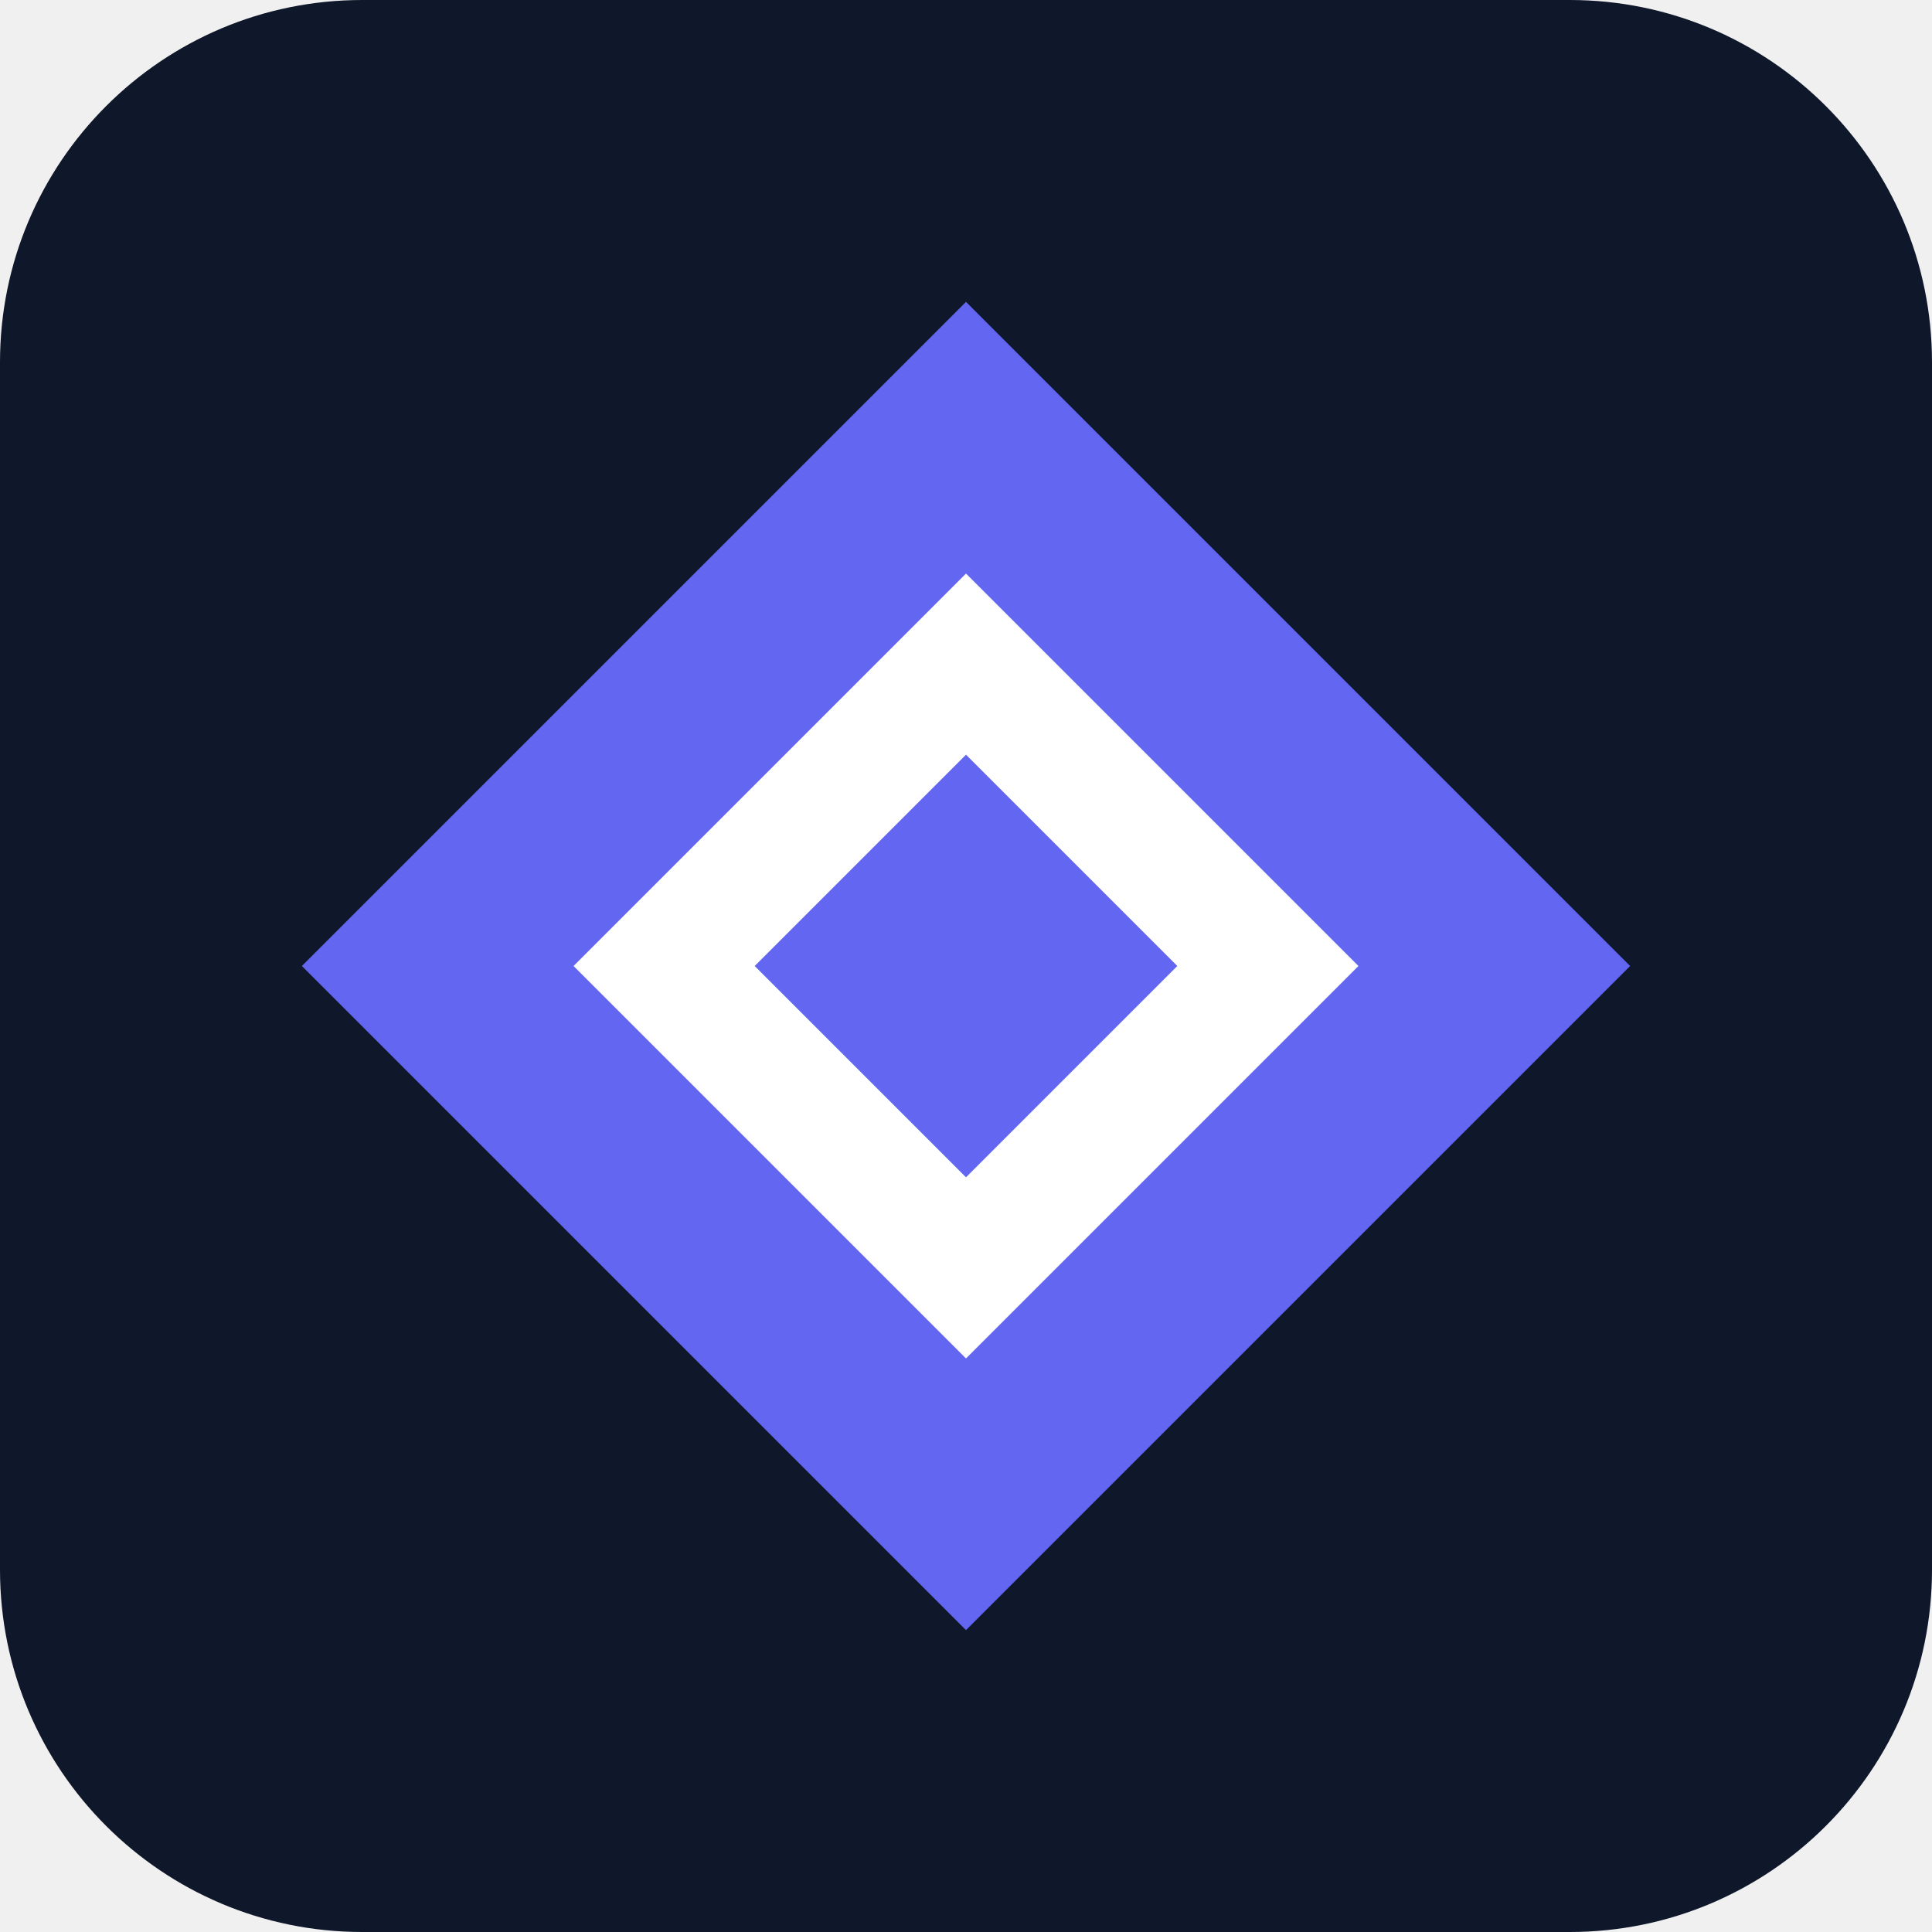
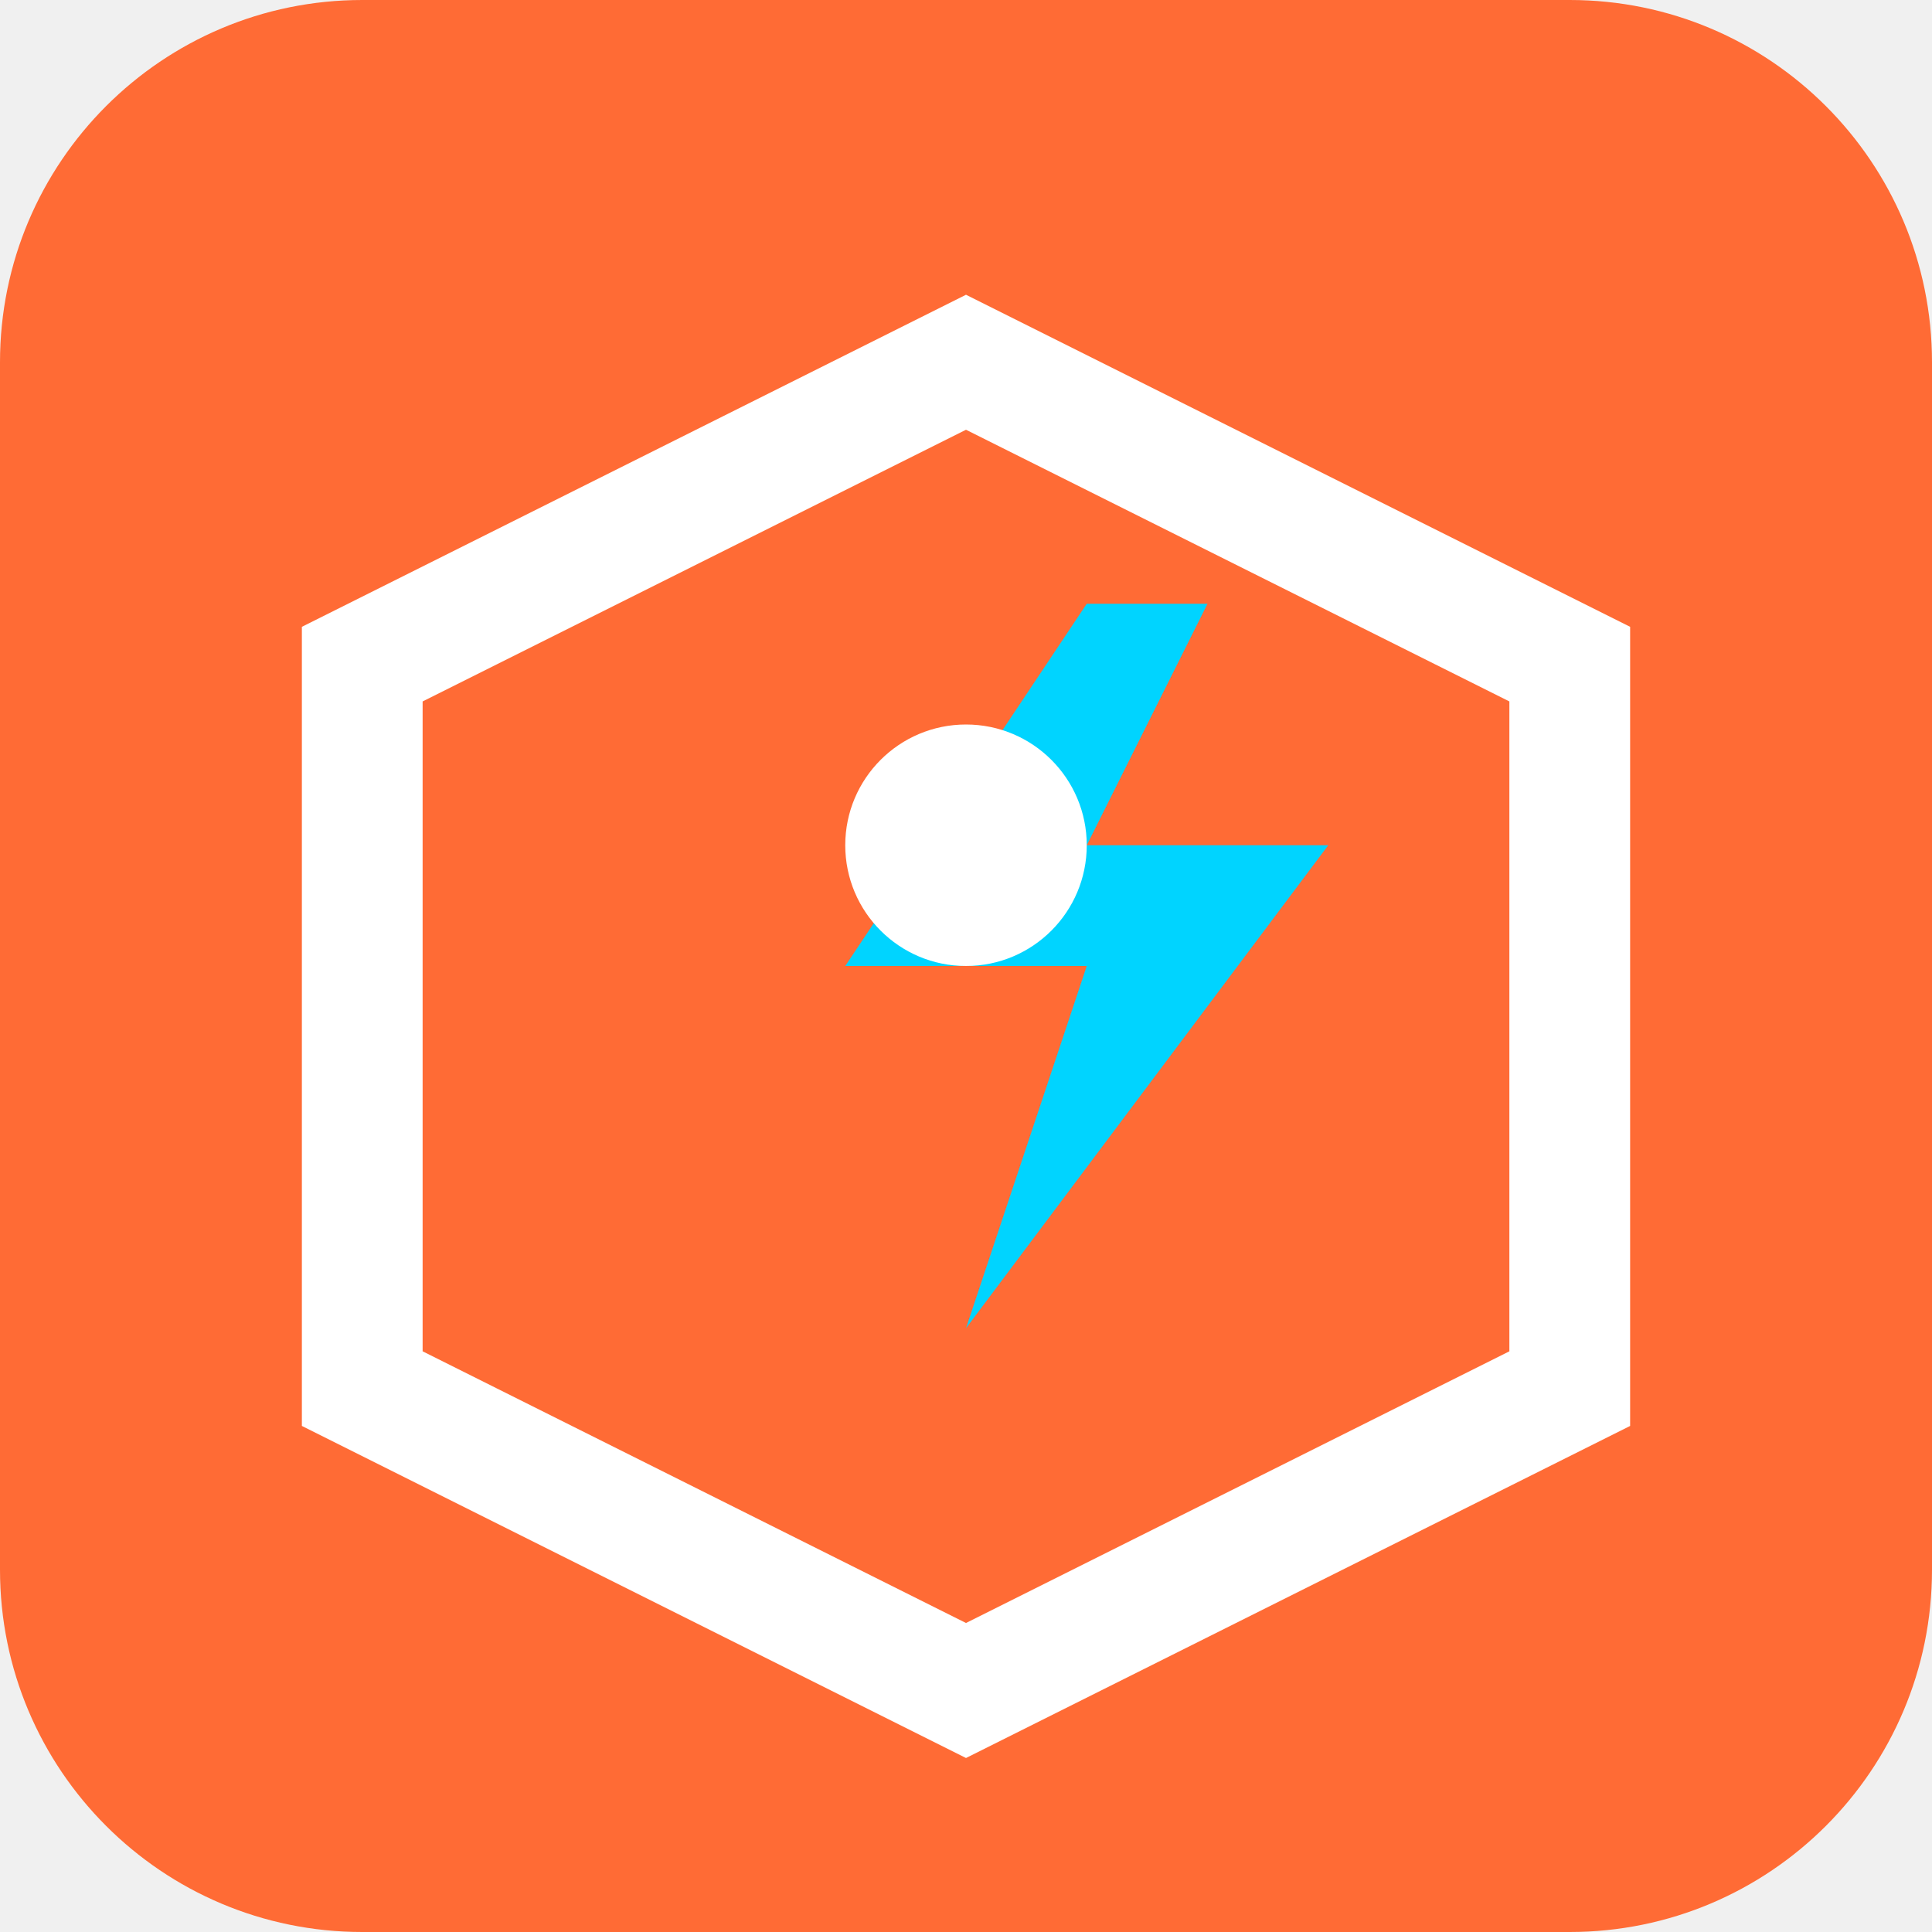
- <svg xmlns="http://www.w3.org/2000/svg" width="32" height="32" viewBox="0 0 32 32" fill="none">
-   <rect width="32" height="32" rx="6" fill="#0F172A" />
-   <path d="M16 5L27 16L16 27L5 16L16 5Z" fill="#6366F1" />
-   <path d="M16 9.5L22.5 16L16 22.5L9.5 16L16 9.5Z" fill="white" />
-   <path d="M16 12.5L19.5 16L16 19.5L12.5 16L16 12.5Z" fill="#6366F1" />
+ <svg xmlns="http://www.w3.org/2000/svg" viewBox="0 0 32 32" width="32" height="32">
+   <rect width="32" height="32" rx="6" fill="#FF6B35" />
+   <path d="M16 6 L26 11 L26 23 L16 28 L6 23 L6 11 Z" fill="none" stroke="white" stroke-width="2" />
+   <path d="M18 10 L14 16 L18 16 L16 22 L22 14 L18 14 L20 10 Z" fill="#00D4FF" />
+   <circle cx="16" cy="14" r="2" fill="white" />
</svg>
